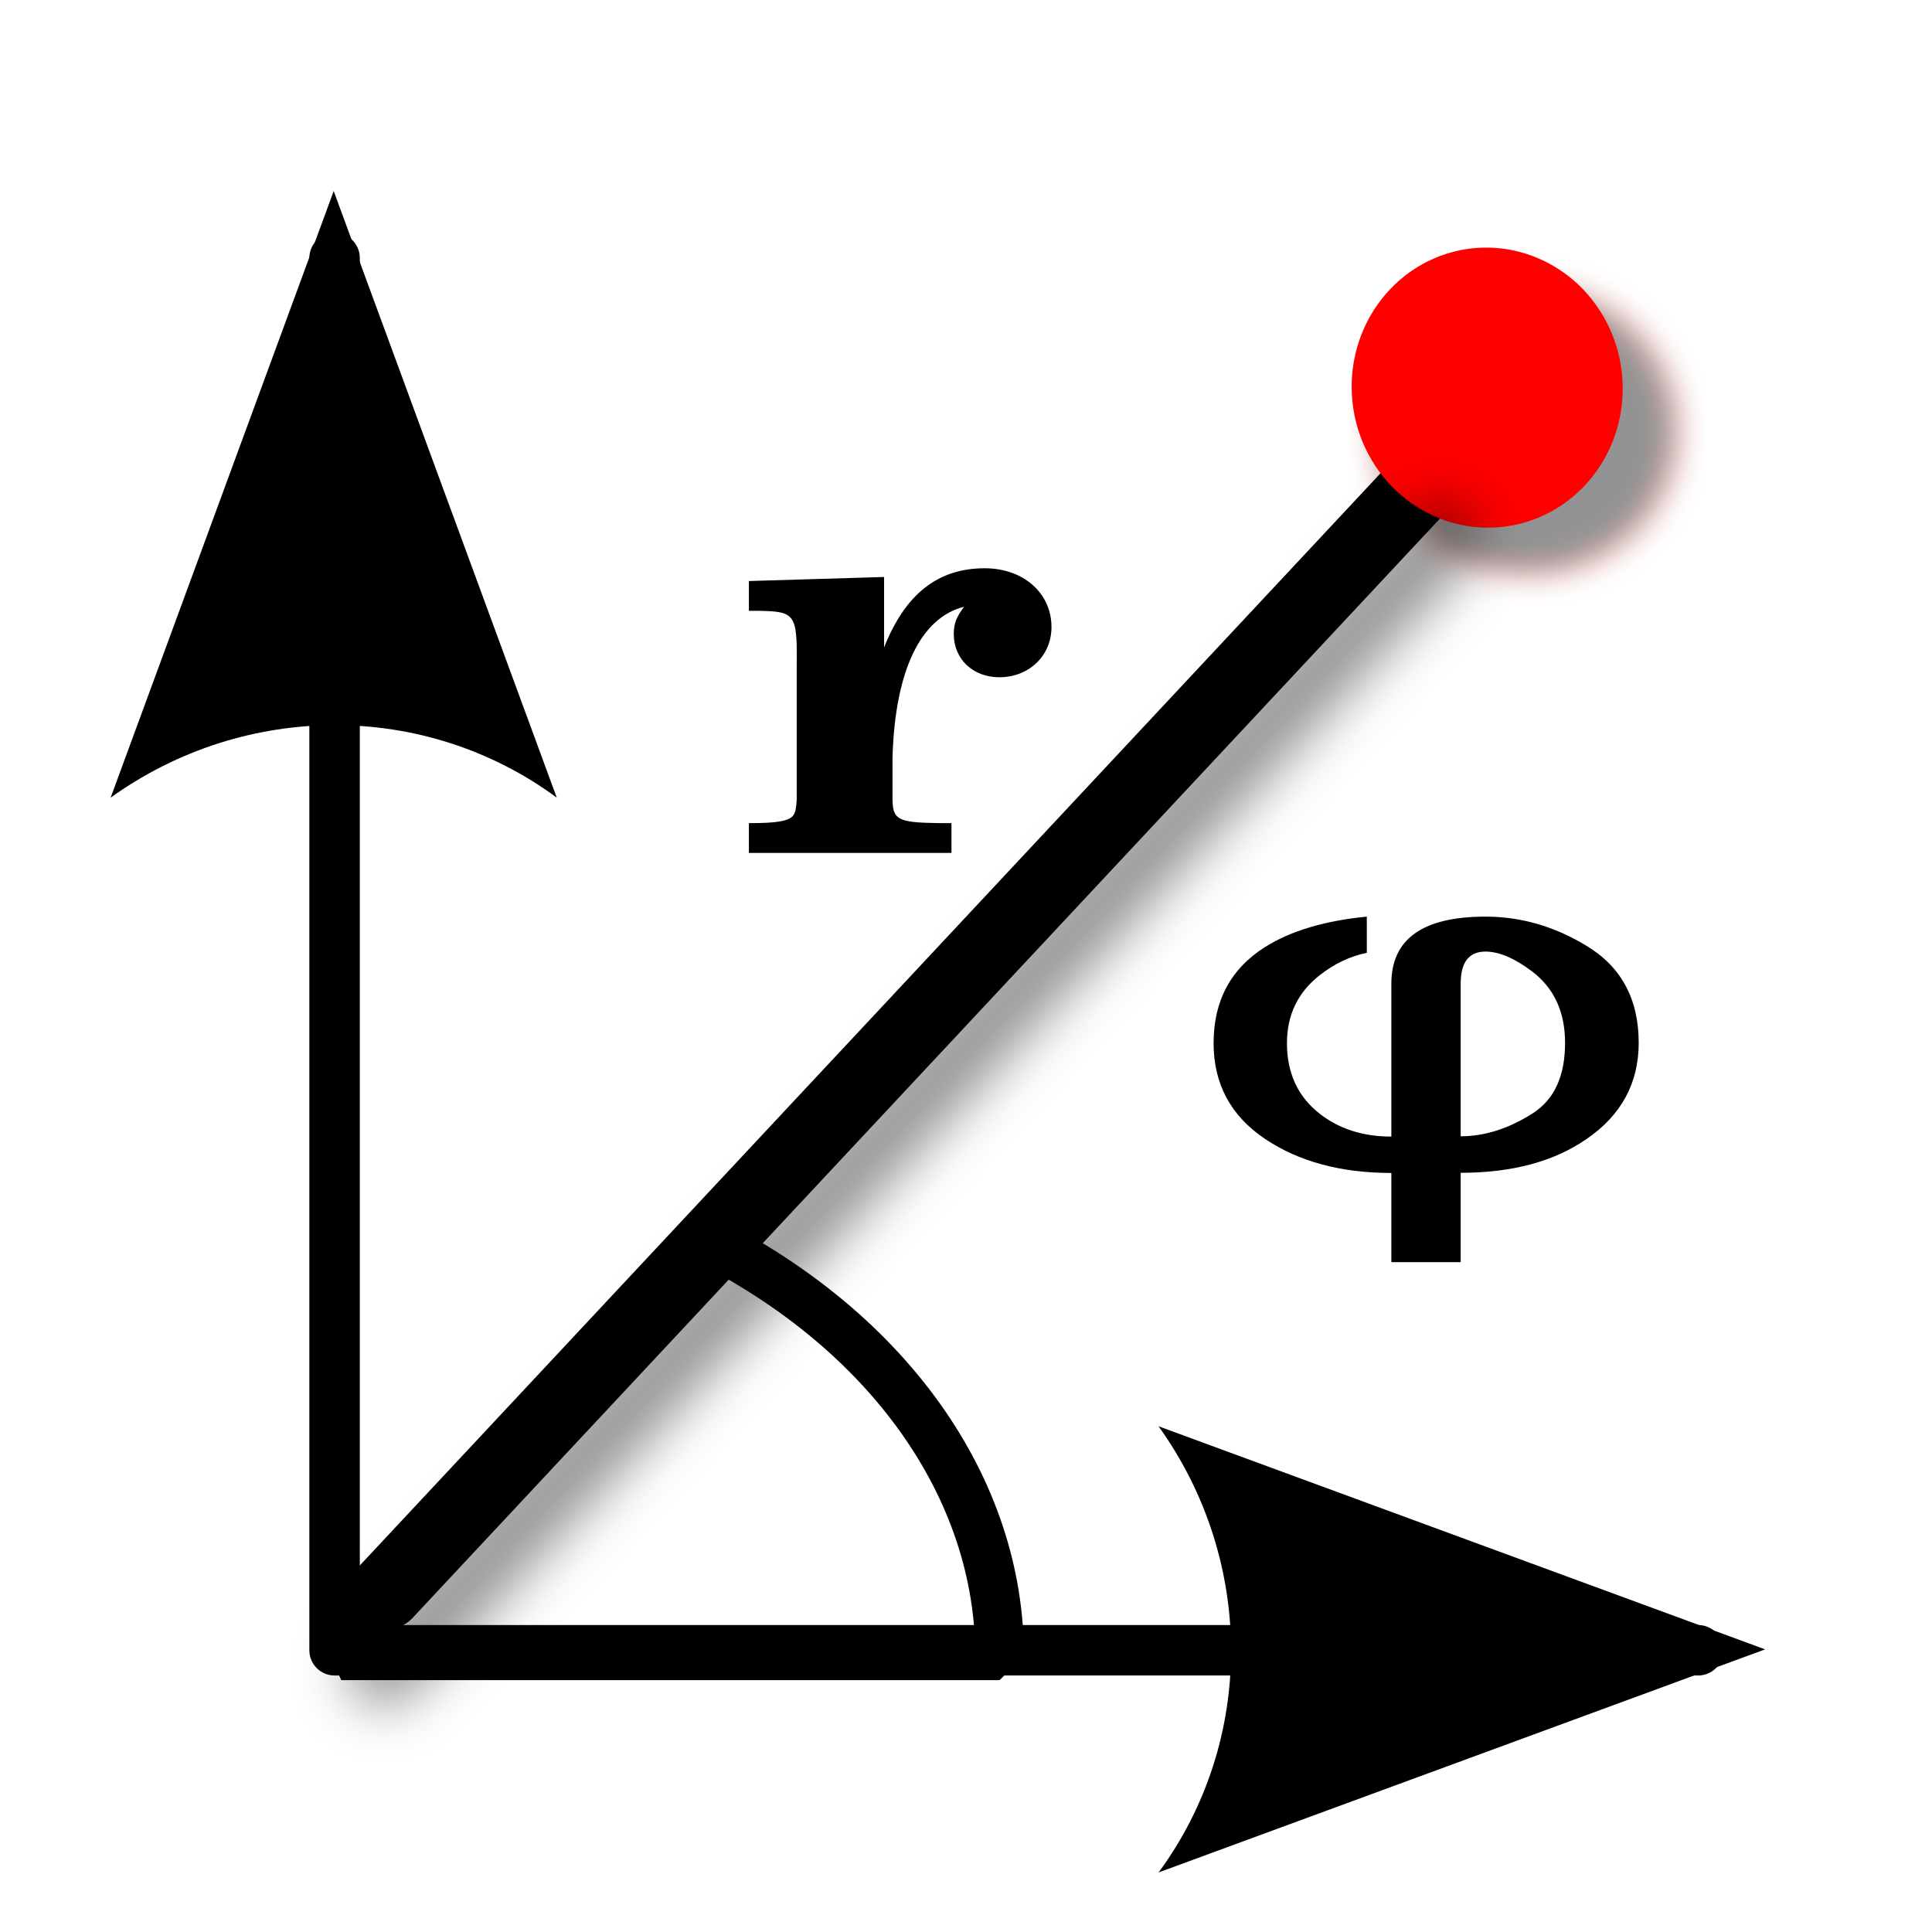
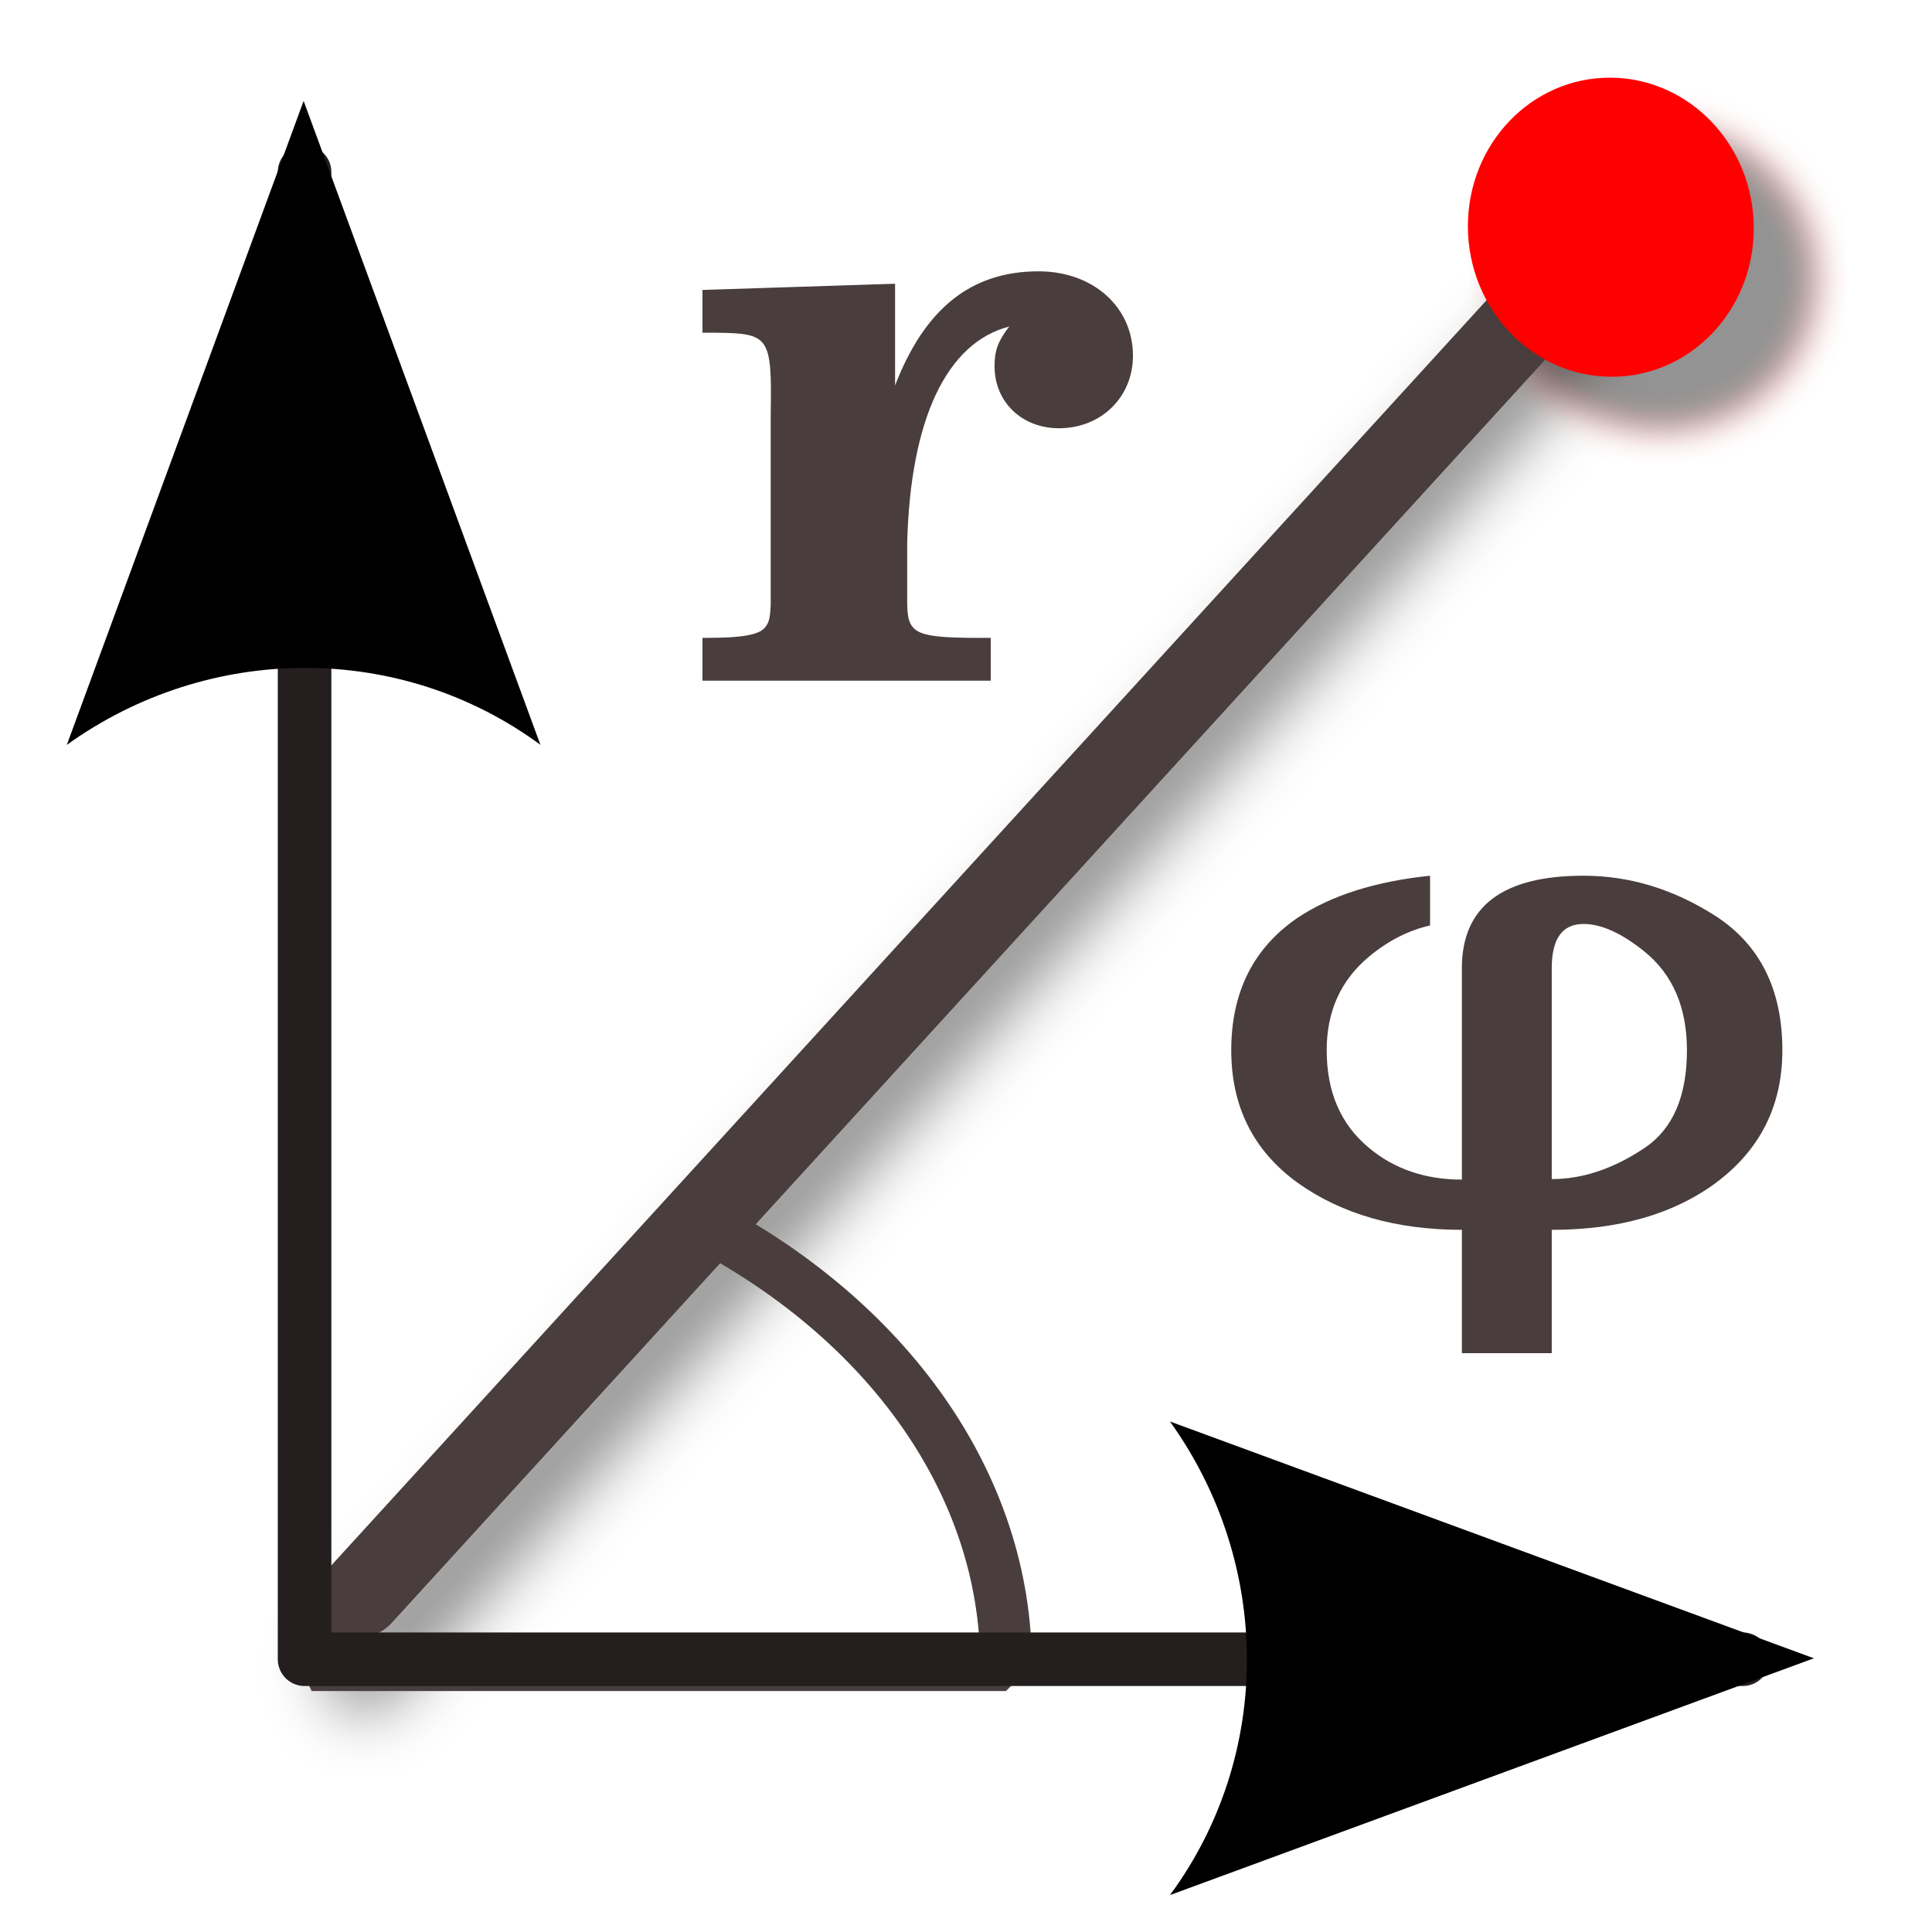
- <svg xmlns="http://www.w3.org/2000/svg" height="48" width="48" version="1.1">
-   <defs>
+ <svg xmlns="http://www.w3.org/2000/svg" height="48" width="48" version="1.1" id="svg2">
+   <defs id="defs4">
    <marker id="d" refY="0" refX="0" overflow="visible" orient="auto">
-       <path stroke-linejoin="round" d="m8.719 4.034-10.926-4.018 10.926-4.018c-1.746 2.372-1.735 5.617-6e-7 8.035z" fill-rule="evenodd" transform="matrix(-1.1,0,0,-1.1,-1.1,0)" stroke-width=".625" />
+       <path stroke-linejoin="round" d="m8.719 4.034-10.926-4.018 10.926-4.018c-1.746 2.372-1.735 5.617-6e-7 8.035z" fill-rule="evenodd" transform="matrix(-1.1,0,0,-1.1,-1.1,0)" stroke-width=".625" id="path7" />
    </marker>
    <marker id="e" refY="0" refX="0" overflow="visible" orient="auto">
-       <path stroke-linejoin="round" d="m8.719 4.034-10.926-4.018 10.926-4.018c-1.746 2.372-1.735 5.617-6e-7 8.035z" fill-rule="evenodd" transform="matrix(1.1,0,0,1.1,1.1,0)" stroke-width=".625" />
+       <path stroke-linejoin="round" d="m8.719 4.034-10.926-4.018 10.926-4.018c-1.746 2.372-1.735 5.617-6e-7 8.035z" fill-rule="evenodd" transform="matrix(1.1,0,0,1.1,1.1,0)" stroke-width=".625" id="path10" />
    </marker>
    <filter id="a" color-interpolation-filters="sRGB">
-       <feGaussianBlur stdDeviation="2.031" />
+       <feGaussianBlur stdDeviation="2.031" id="feGaussianBlur13" />
    </filter>
  </defs>
-   <g transform="matrix(.32839 0 0 .32842 1.9354 4.4338)">
-     <path opacity=".422" d="m880 472.36a20 20 0 1 1 -40 0 20 20 0 1 1 40 0z" transform="matrix(.56085 .0038144 0 .53662 -372.72 -237.69)" filter="url(#a)" stroke="#f00" />
-     <path stroke-linejoin="round" d="m23.278 106.96 79.962-85.555" stroke="#000" stroke-linecap="round" stroke-width="5.627" fill="none" />
-     <text font-family="Century Schoolbook" xml:space="preserve" transform="scale(1.0196 .98079)" line-height="125%" font-size="35.973px" y="52.021" x="48.978" font-weight="bold" fill="#000000">
-       <tspan y="52.021" x="48.978" font-size="45px">r</tspan>
-     </text>
-     <path stroke-linejoin="round" marker-end="url(#d)" d="m122.58 111.34h-103.16v-105.32" marker-start="url(#e)" stroke="#000" stroke-linecap="round" stroke-width="3.818" fill="none" />
-     <path stroke-linejoin="bevel" d="m69.733 111.76a49.808 37.808 0 0 0 -22.335 -31.54l-27.473 31.54z" stroke="#000" stroke-linecap="round" stroke-width="3.682" fill="none" />
-     <text xml:space="preserve" transform="scale(1.3061 .76561)" line-height="125%" font-size="31.417px" y="97.719" x="63.315" font-family="Bitstream Vera Sans" fill="#000000">
-       <tspan y="97.719" x="63.315" font-size="45px">φ</tspan>
-     </text>
-     <path d="m116.62 15.987a10.343 9.995 84 0 1 -19.997 -0.147 10.343 9.995 84 1 1 19.997 0.147z" stroke="#f00" stroke-width=".508" fill="#f00" />
-     <path opacity=".422" stroke-linejoin="round" d="m23.13 112.75 79.97-85.551" filter="url(#a)" stroke="#000" stroke-linecap="round" stroke-width="5.627" fill="none" />
-   </g>
+   <path style="opacity:0.422;fill:none;stroke:#000000;stroke-width:5.627;stroke-linecap:round;stroke-linejoin:round;filter:url(#a)" id="path35" d="M 23.13,112.75 103.1,27.199" transform="matrix(0.3680607,0,0,0.3838429,0.5215379,-1.797808)" />
+   <path style="opacity:0.422;stroke:#ff0000;filter:url(#a)" id="path17" transform="matrix(0.1942589,0.00133819,0,0.1882602,-125.8563,-83.17525)" d="m 880,472.36 a 20,20 0 1 1 -40,0 20,20 0 1 1 40,0 z" />
+   <path style="fill:none;stroke:#493d3d;stroke-width:2.071;stroke-linecap:round;stroke-linejoin:round;stroke-opacity:1" id="path19" d="M 8.958,39.632 38.045,7.777" />
+   <text style="font-size:16.894px;font-weight:bold;line-height:125%;fill:#493d3d;font-family:Century Schoolbook;fill-opacity:1" id="text21" font-weight="bold" x="16.836" y="17.15" font-size="35.973px" line-height="125%" transform="scale(1.014054,0.9861406)" xml:space="preserve">
+     <tspan style="font-size:21.133px;fill:#493d3d;fill-opacity:1" id="tspan23" font-size="45px" x="16.836" y="17.15">r</tspan>
+   </text>
+   <path style="fill:none;stroke:#493d3d;stroke-width:1.284;stroke-linecap:round;stroke-linejoin:bevel;stroke-opacity:1" id="path27" d="M 24.994,41.371 A 17.252,13.264 0 0 0 17.258,30.306 L 7.742,41.371 z" />
+   <text style="font-size:13.812px;line-height:125%;fill:#493d3d;font-family:Bitstream Vera Sans;fill-opacity:1" id="text29" x="23.115" y="38.402" font-size="31.417px" line-height="125%" transform="scale(1.264506,0.7908229)" xml:space="preserve">
+     <tspan style="font-size:19.783px;fill:#493d3d;fill-opacity:1" id="tspan31" font-size="45px" x="23.115" y="38.402">φ</tspan>
+   </text>
+   <path style="fill:#ff0000;stroke:#ff0000;stroke-width:0.177" id="path33" d="m 43.484,5.671 a 3.628,3.462 85.63 0 1 -6.926,-0.052 3.628,3.462 85.63 1 1 6.926,0.052 z" />
+   <path style="fill:none;stroke:#241e1e;stroke-width:1.331;stroke-linecap:round;stroke-linejoin:round;marker-start:url(#e);marker-end:url(#d);stroke-opacity:1;stroke-miterlimit:4;stroke-dasharray:none" id="path25" d="M 43.298,41.223 H 7.567 V 4.275" />
</svg>
